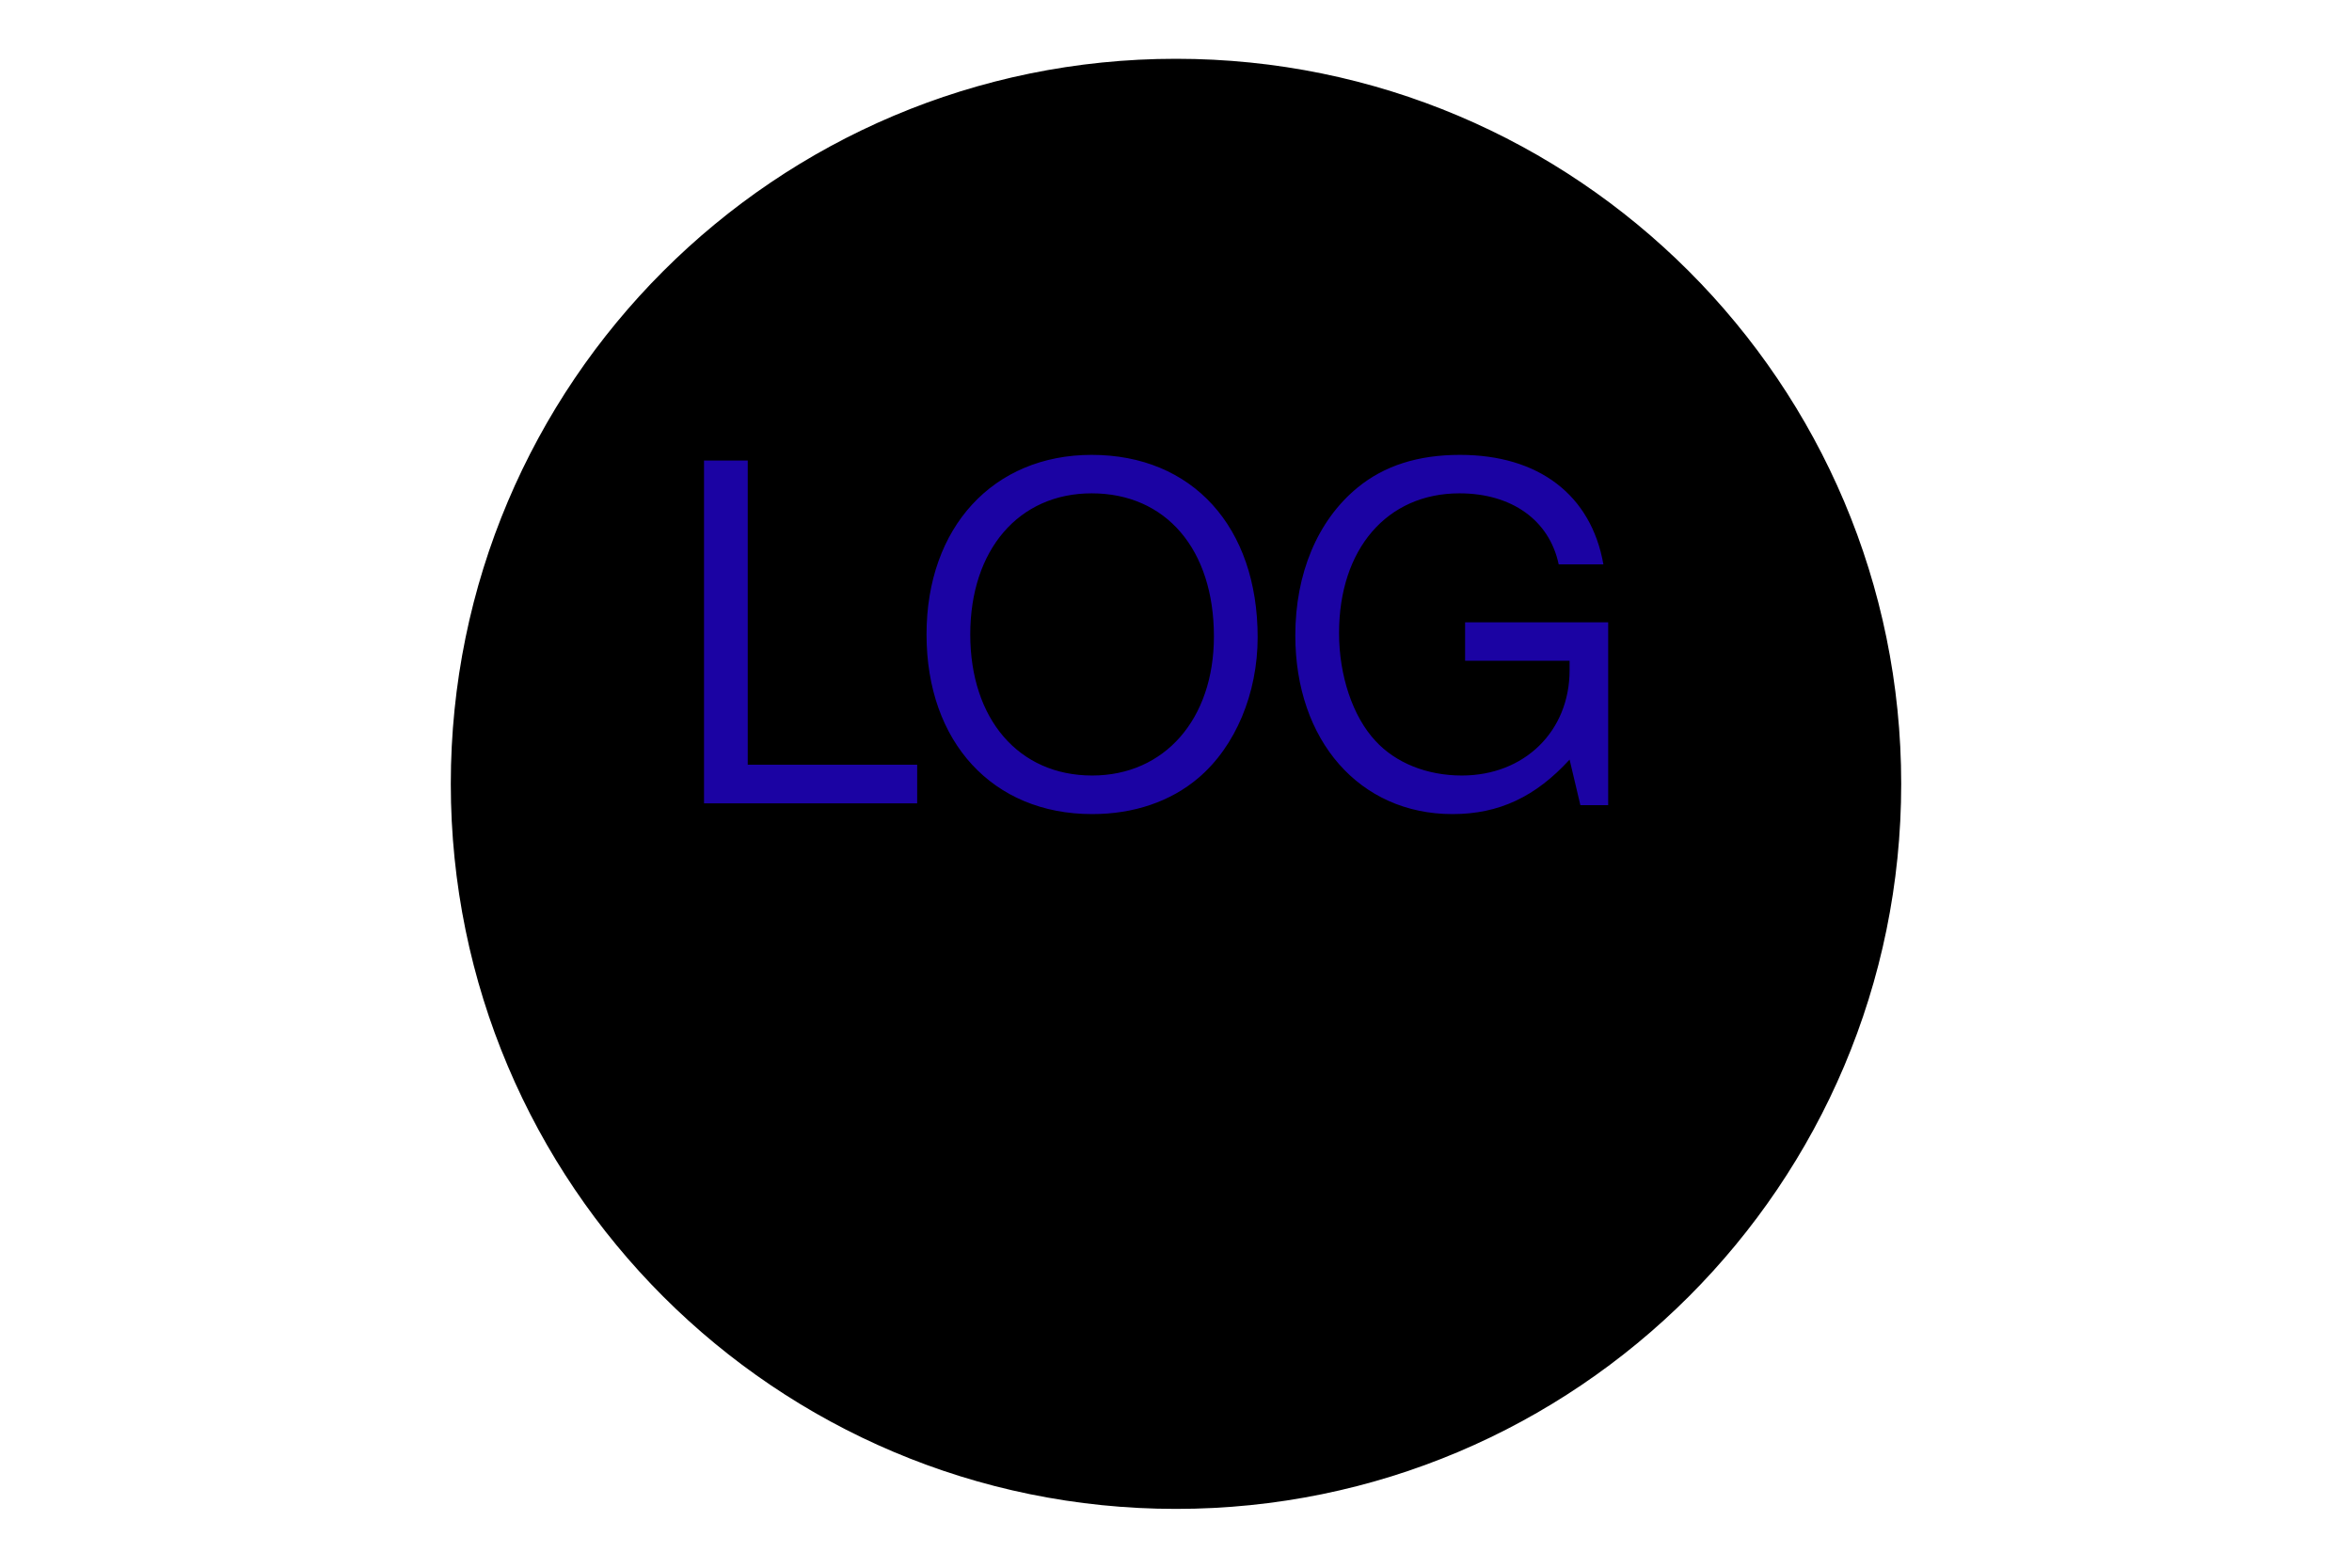
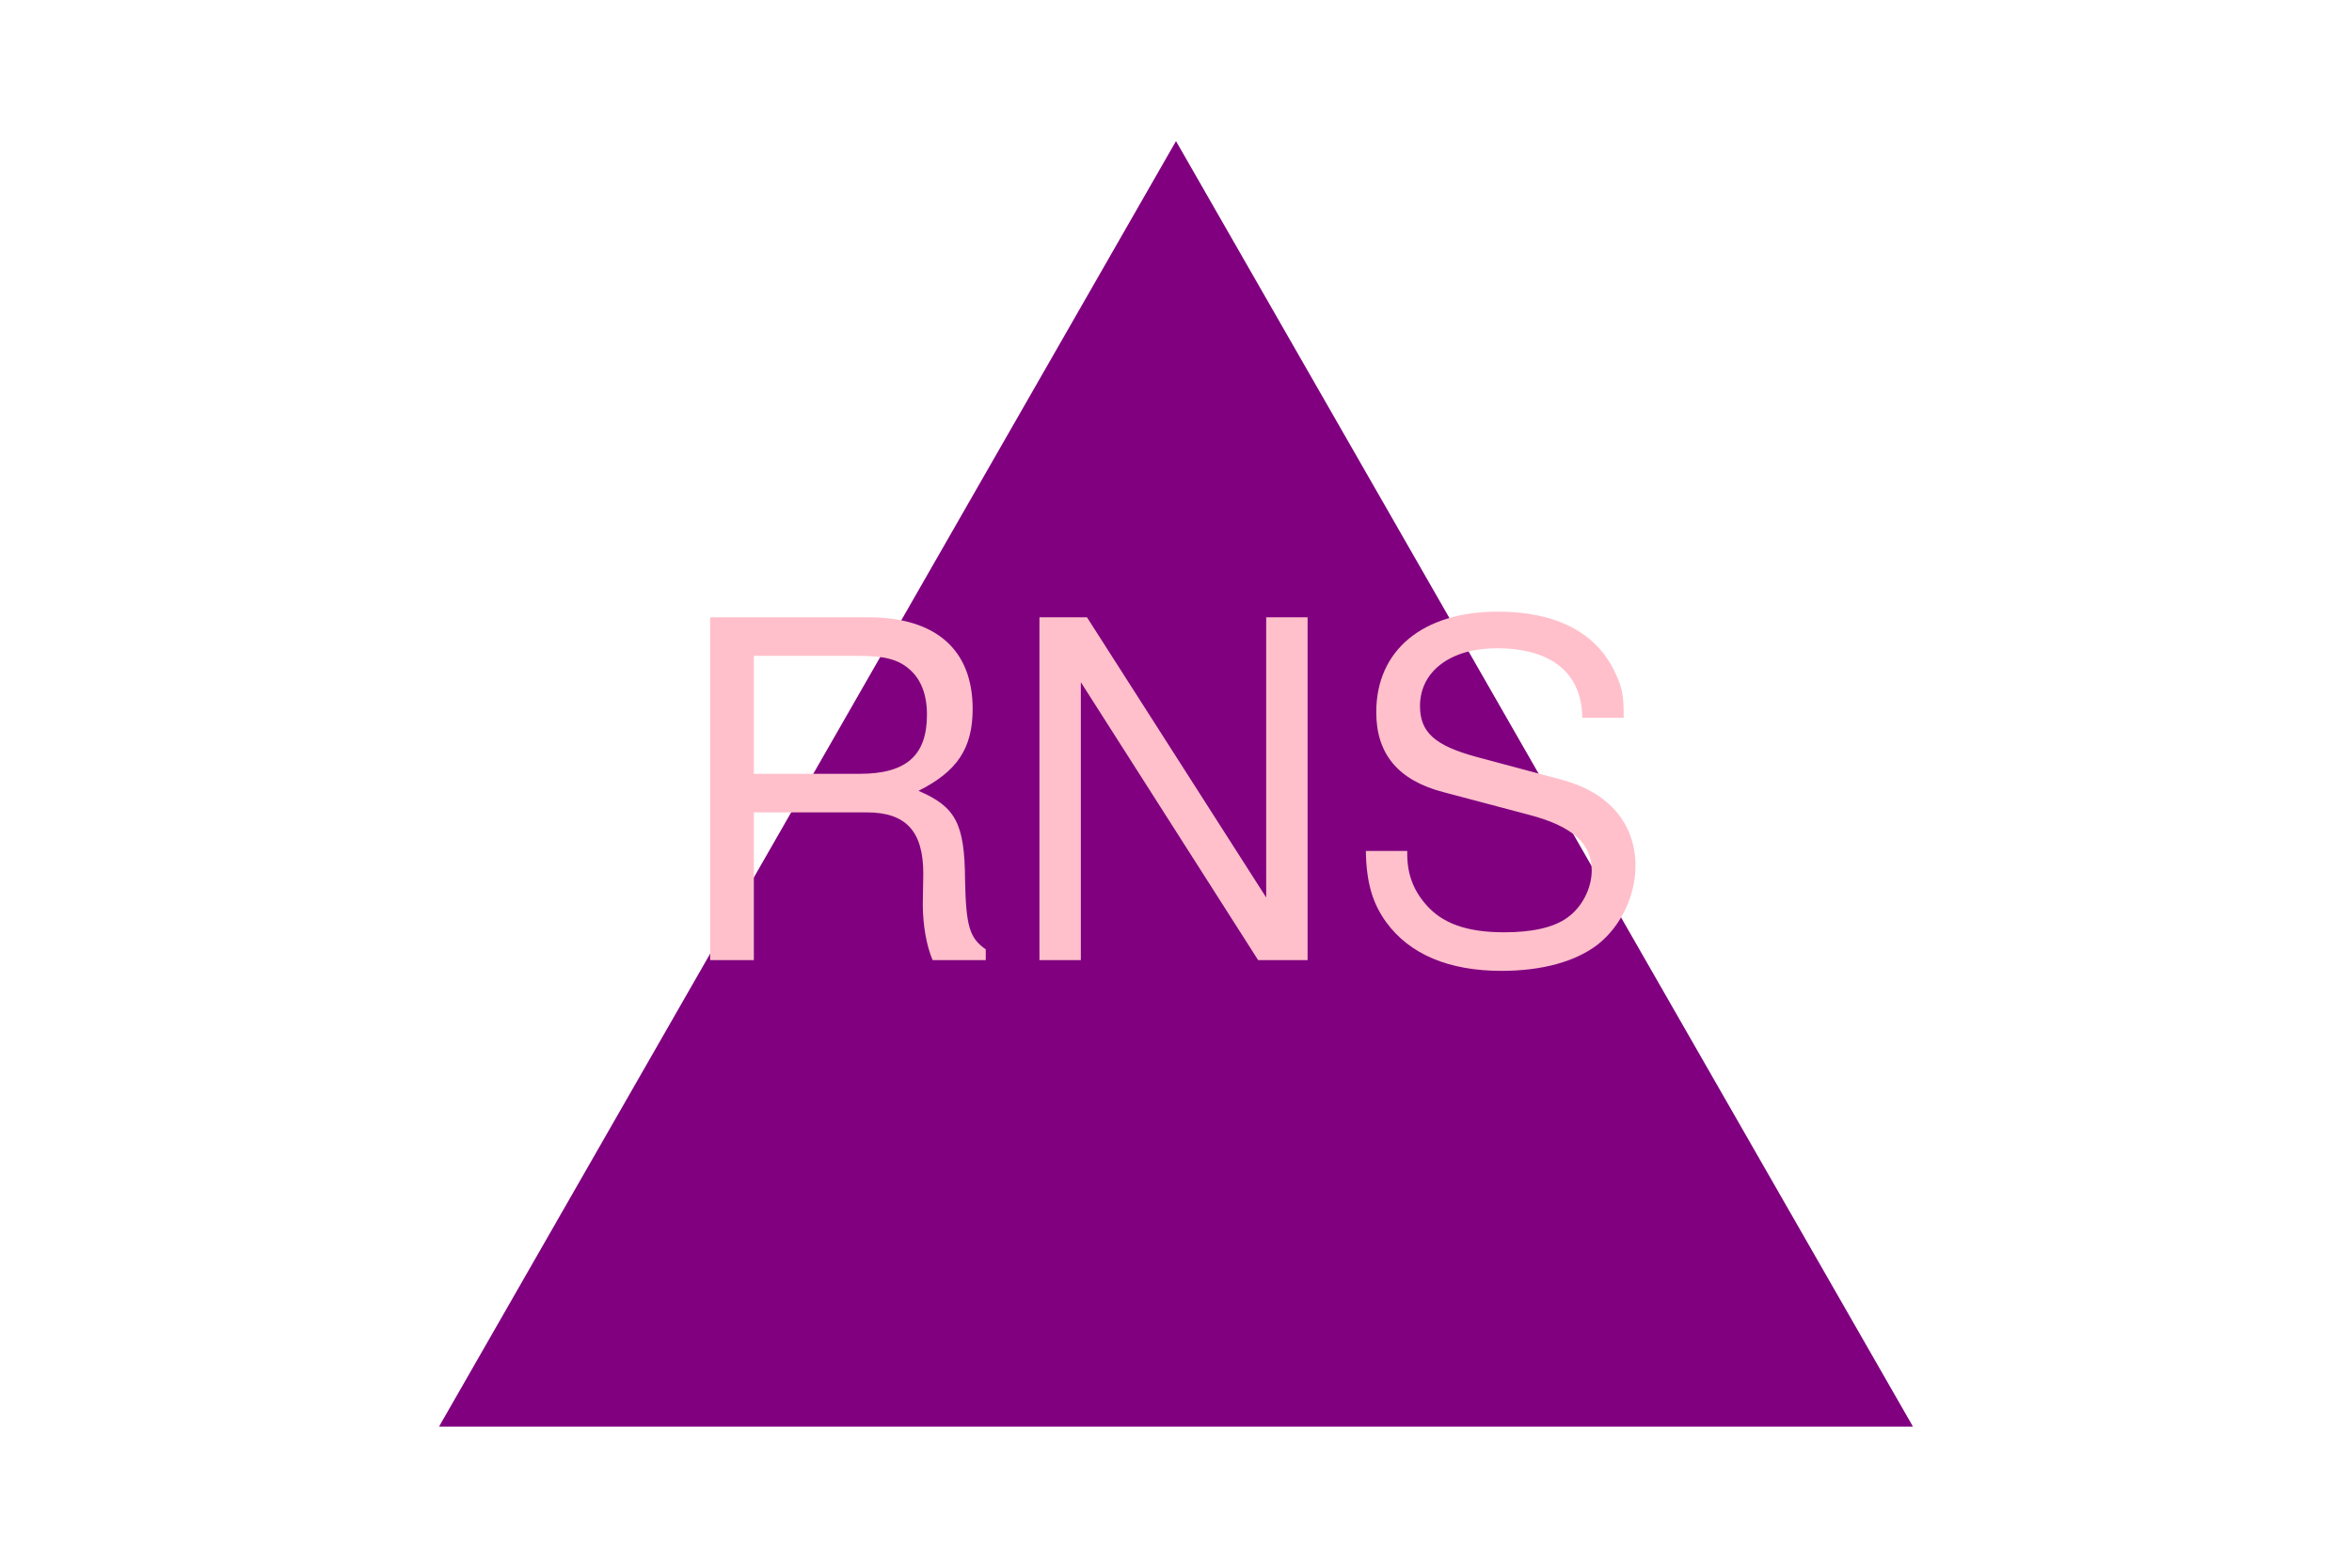
<svg xmlns="http://www.w3.org/2000/svg" width="300" height="200" version="1.1">
-   <circle cx="150" cy="100" r="90" stroke="#000" fill="#000" stroke-width="5" />
-   <text x="85" y="75" font-weight="bold" fill="#1B03A3">LOG</text>
+   <polygon points="150, 18 244, 182 56, 182" fill="Purple" />
+   <text x="85" y="95" font-weight="bold" fill="Pink">RNS</text>
  <style>
    
      text{
        dominant-baseline: hanging;
        font: 60px Verdana, Helvetica, Arial, sans-serif;
      }
    
  </style>
</svg>
